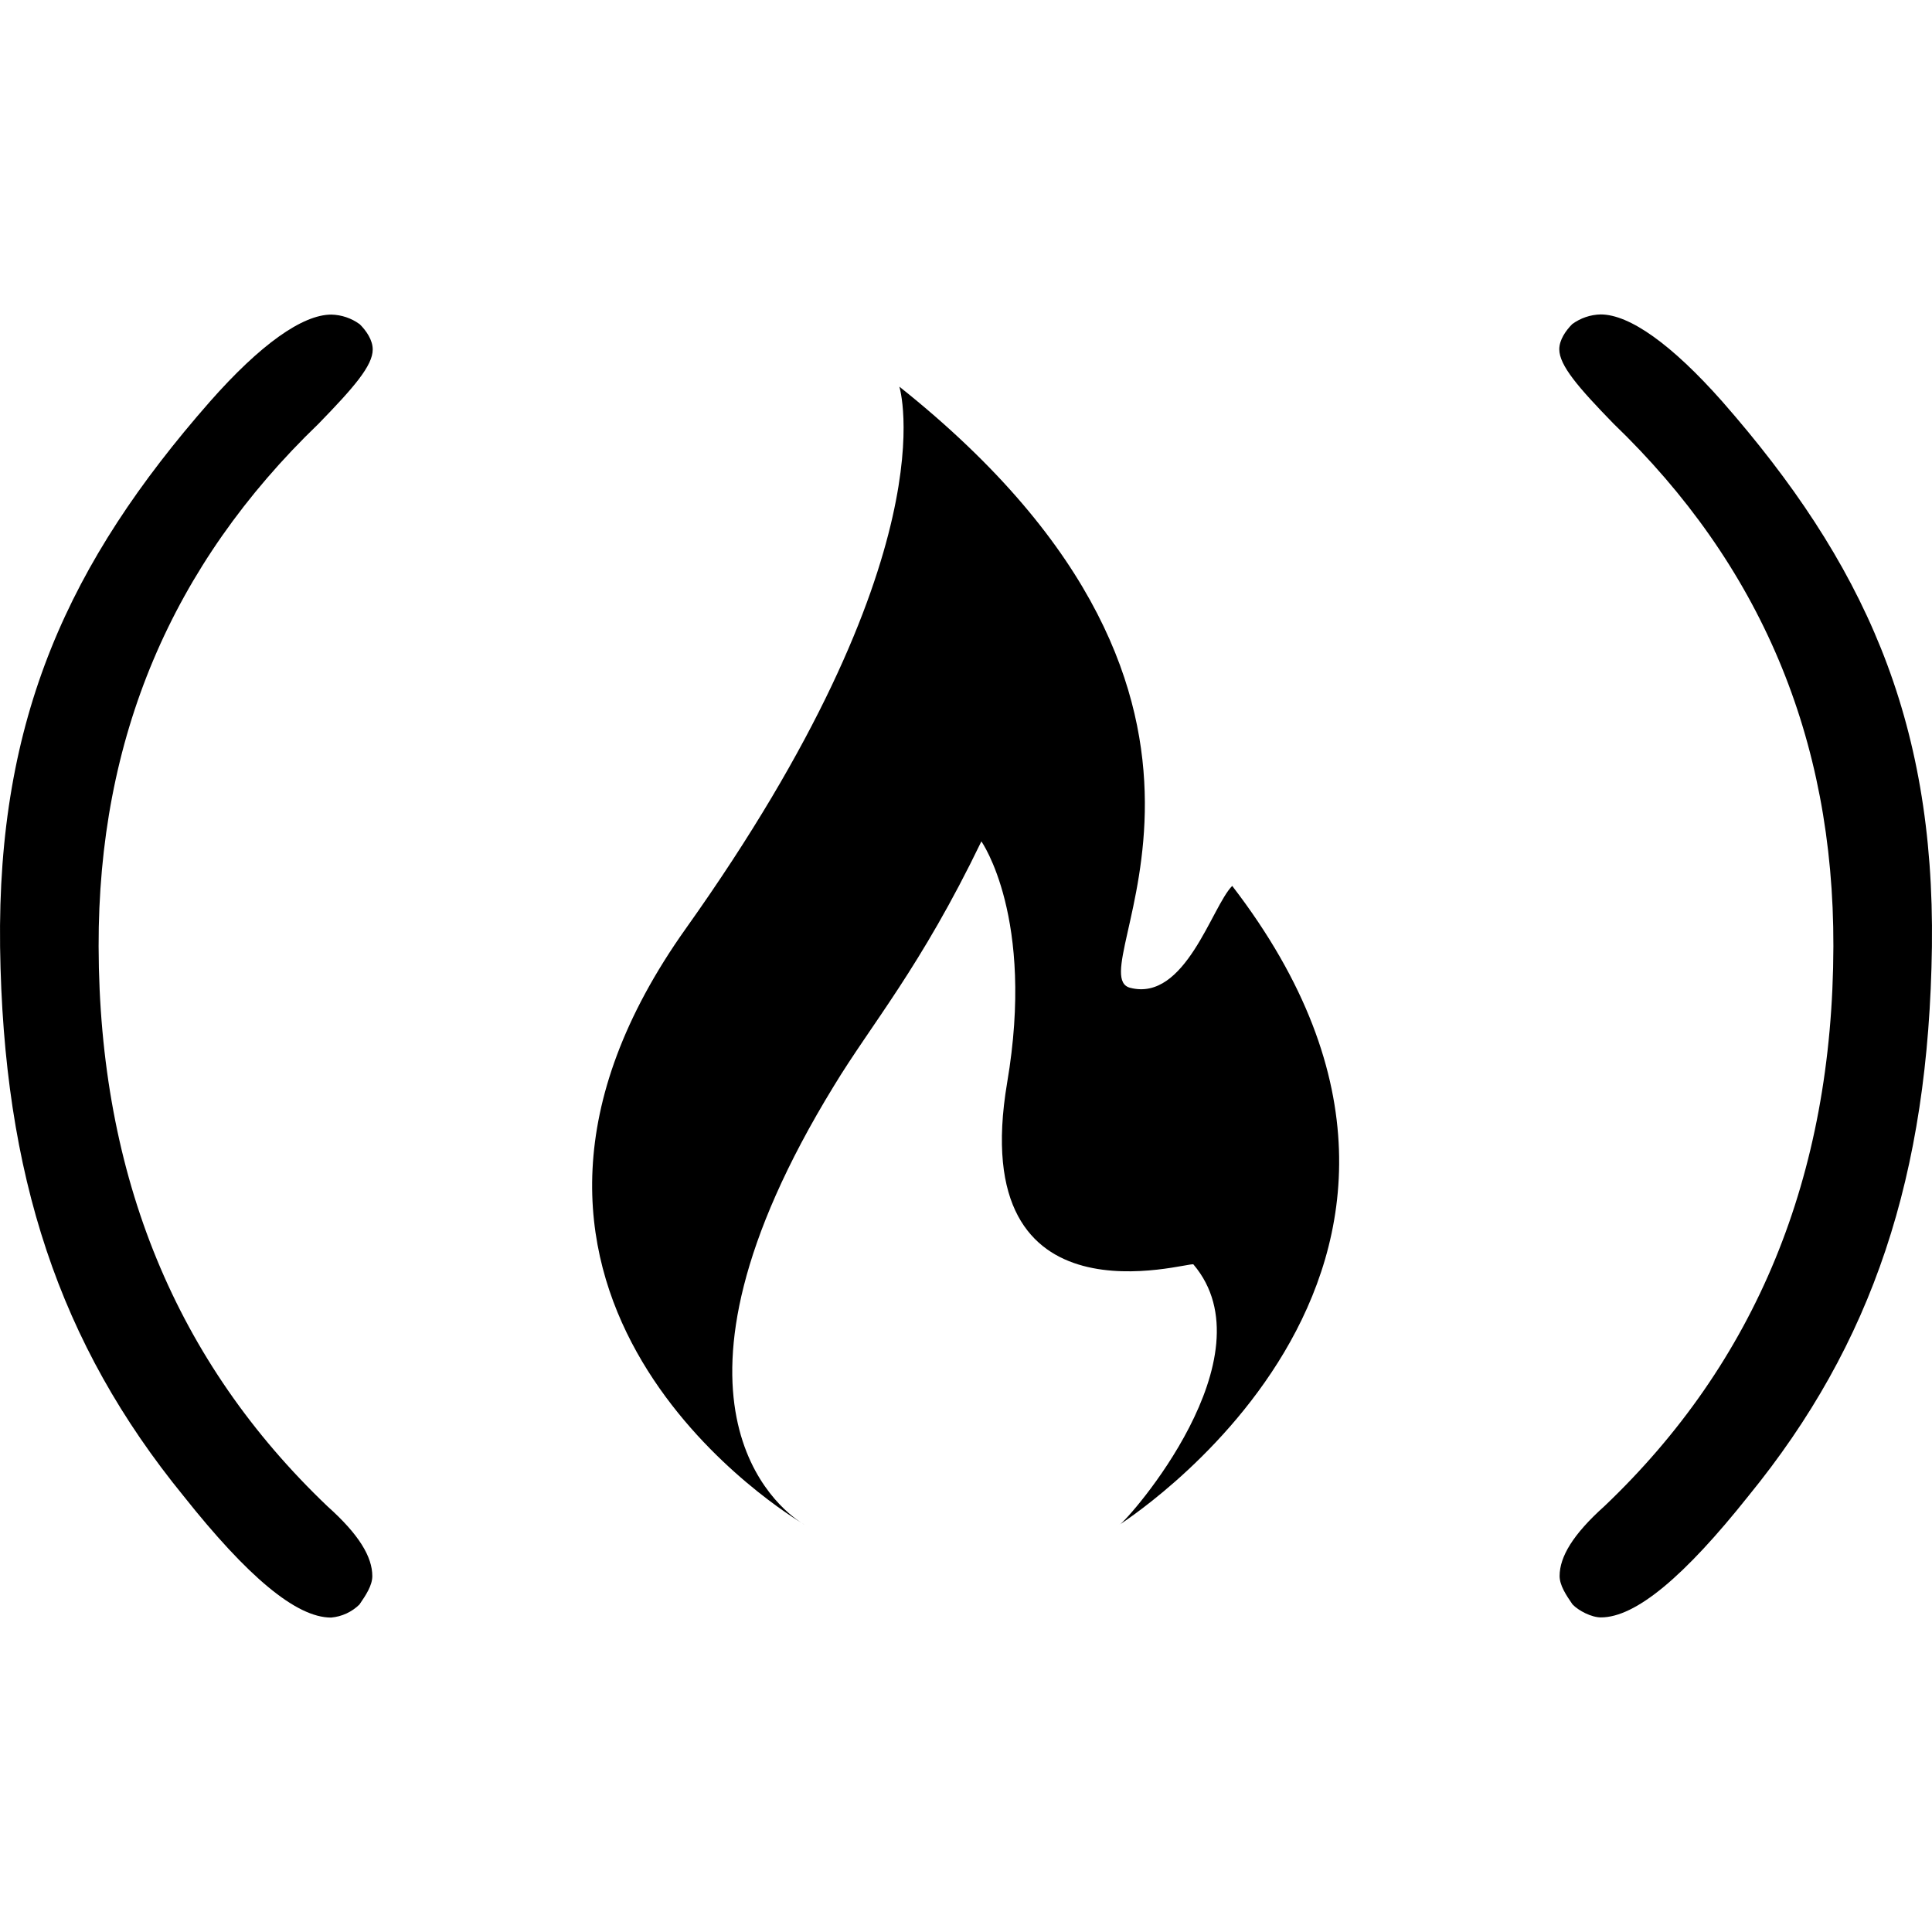
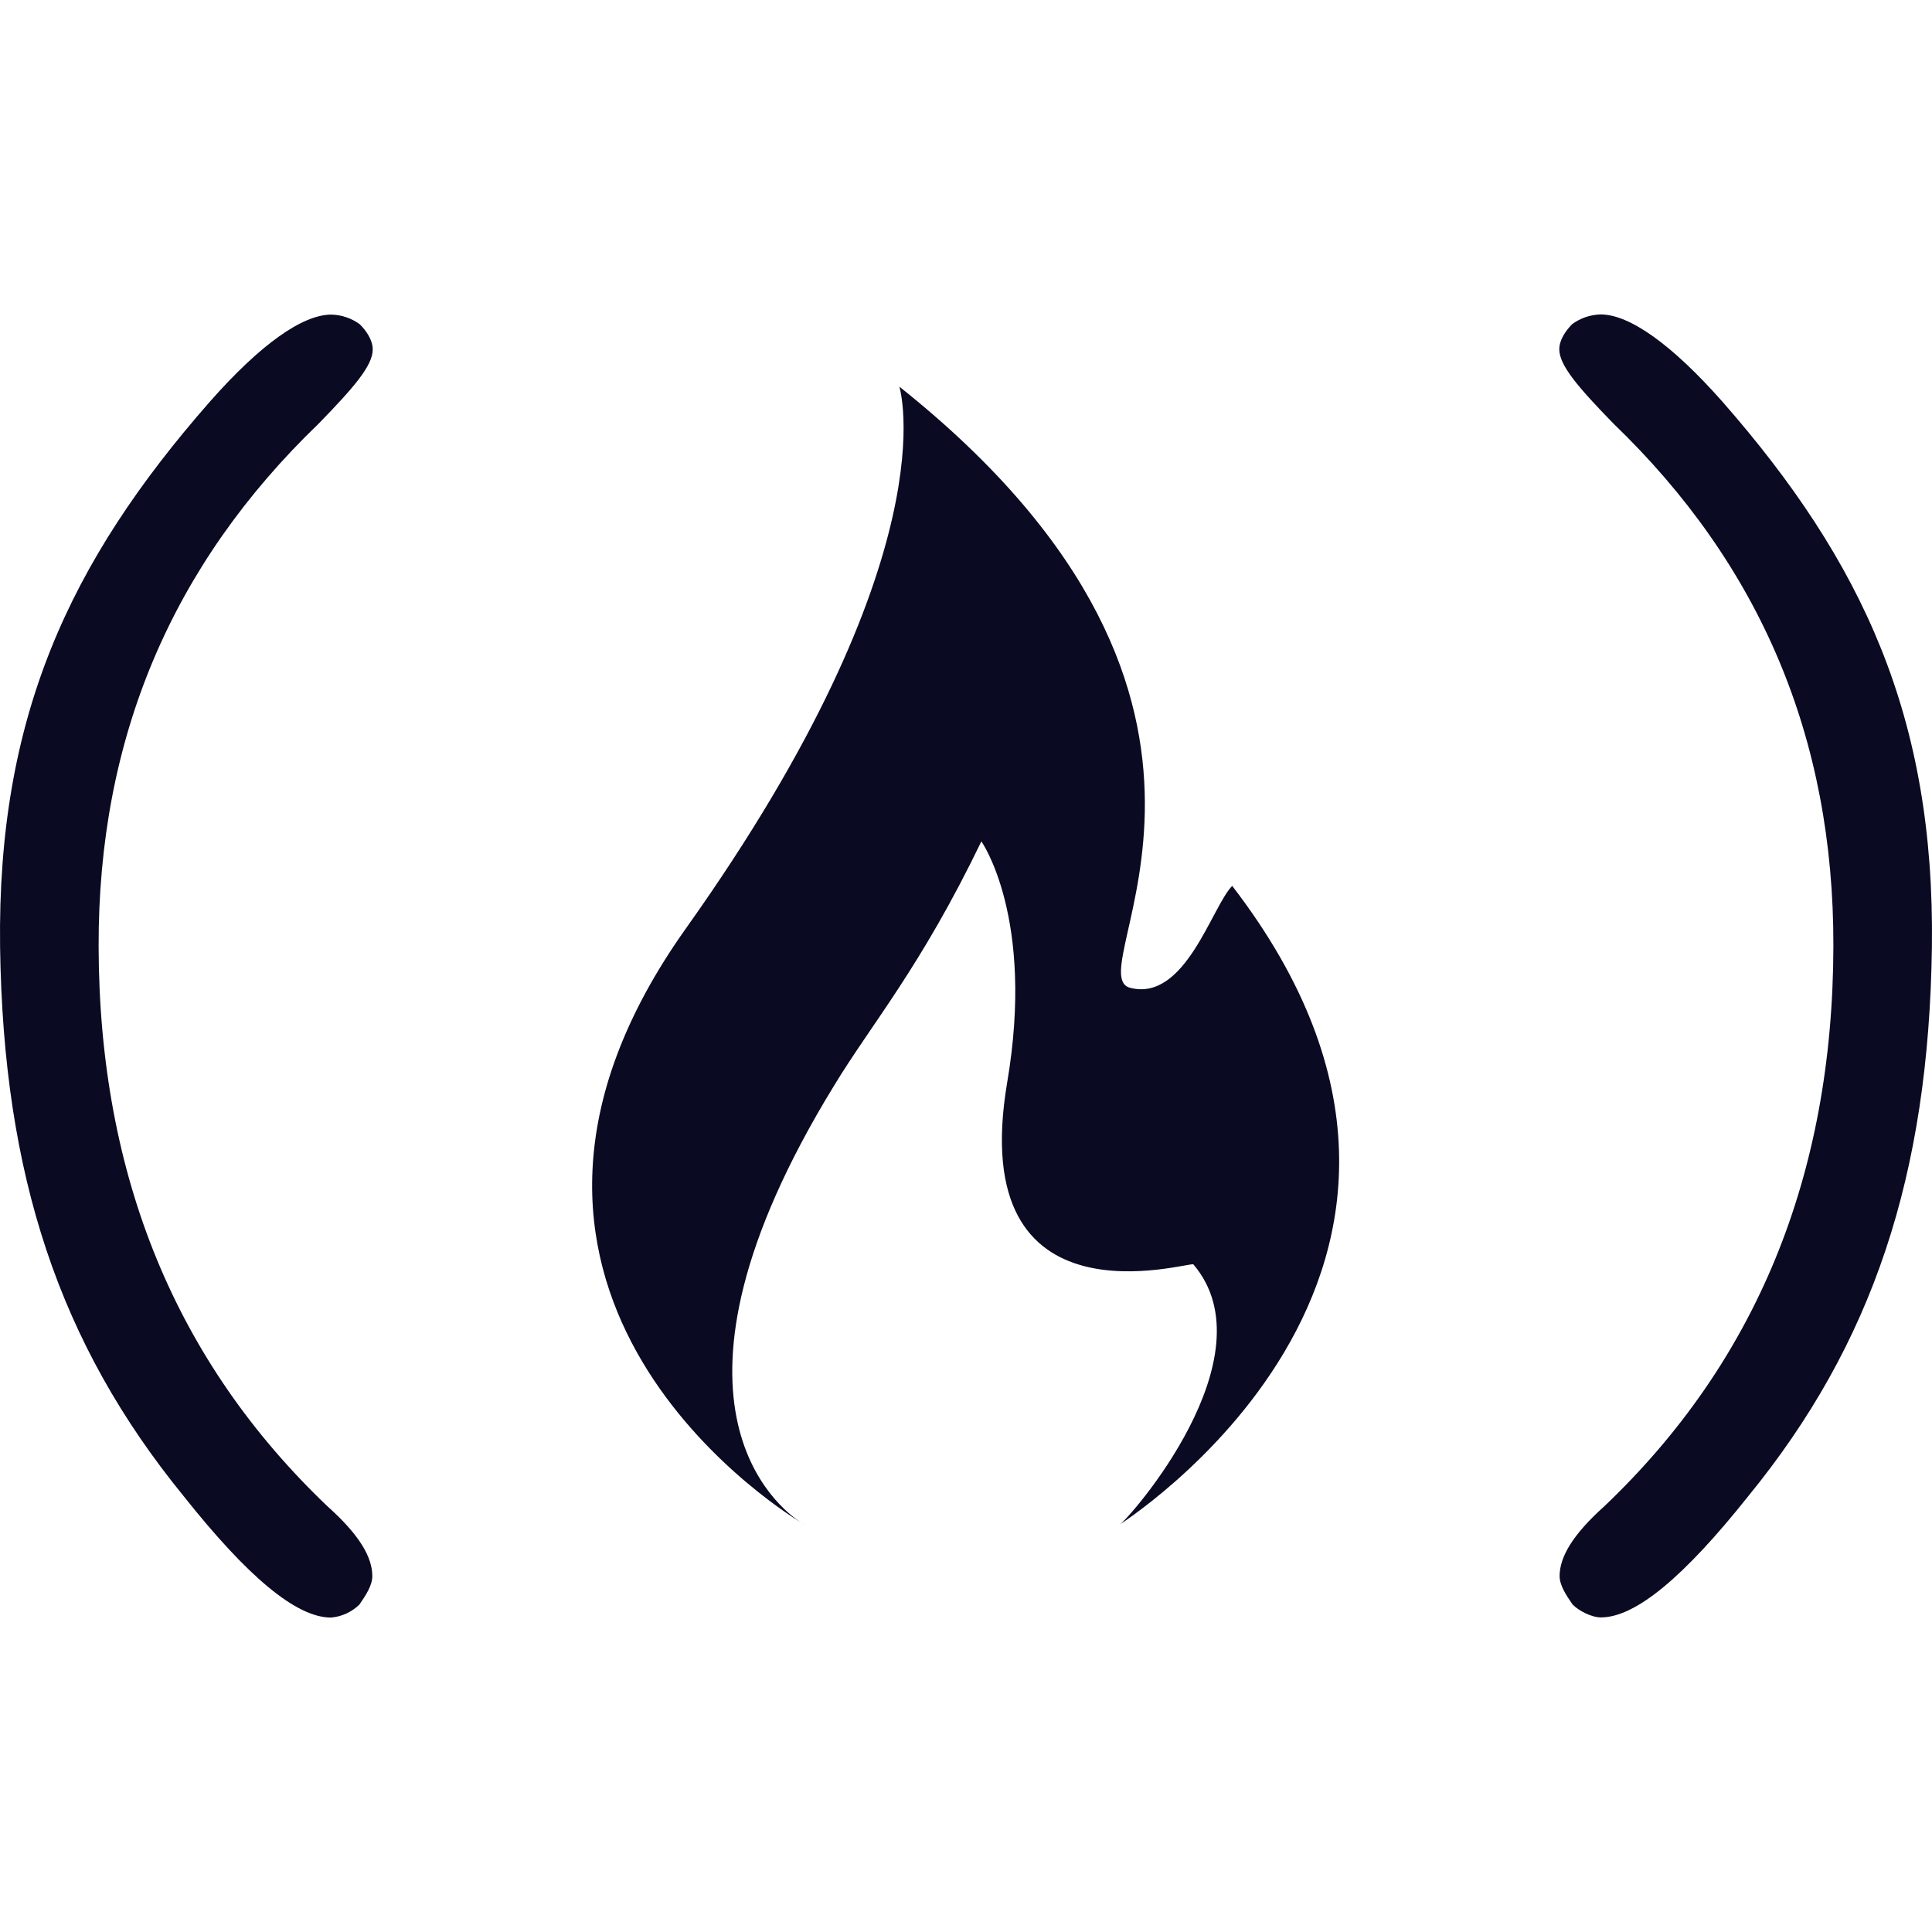
<svg xmlns="http://www.w3.org/2000/svg" viewBox="0 0 24 24" role="img" aria-label="freeCodeCamp">
-   <path fill="currentColor" d="M19.885 3.906a.621.621 0 00-.354.12c-.08.08-.161.196-.161.313 0 .2.236.474.673.923 1.822 1.754 2.738 3.903 2.732 6.494-.007 2.867-.97 5.17-2.844 6.954-.394.353-.556.63-.557.867 0 .116.08.237.16.353.076.08.237.162.353.162.434 0 1.04-.512 1.833-1.509 1.542-1.89 2.24-3.978 2.279-6.824.036-2.847-.857-4.777-2.603-6.77-.63-.712-1.153-1.082-1.511-1.083zm-15.769.002c-.358 0-.882.37-1.51 1.083C.858 6.984-.035 8.914.001 11.761c.04 2.846.737 4.933 2.28 6.824.791.997 1.398 1.51 1.832 1.509a.573.573 0 00.352-.162c.08-.116.16-.237.16-.353 0-.237-.162-.514-.556-.866-1.873-1.785-2.837-4.087-2.844-6.955-.006-2.591.91-4.74 2.732-6.494.437-.449.674-.722.673-.923 0-.117-.08-.233-.161-.313a.621.621 0 00-.354-.12zm7.056.895s.655 2.081-2.649 6.727c-3.156 4.433 1.045 7.15 1.432 7.386-.281-.18-2.001-1.5.402-5.423.466-.77 1.076-1.47 1.834-3.041 0 0 .67.946.32 2.998-.523 3.101 2.271 2.214 2.314 2.257.976 1.15-.808 3.17-.917 3.233-.108.061 5.096-3.13 1.399-7.935-.253.253-.582 1.442-1.267 1.266-.684-.174 2.125-3.494-2.868-7.468zM9.955 18.916c.023.016.038.024.038.024l-.038-.024z" />
+   <path fill="#0A0A23" d="M19.885 3.906a.621.621 0 00-.354.12c-.08.08-.161.196-.161.313 0 .2.236.474.673.923 1.822 1.754 2.738 3.903 2.732 6.494-.007 2.867-.97 5.17-2.844 6.954-.394.353-.556.63-.557.867 0 .116.08.237.16.353.076.08.237.162.353.162.434 0 1.04-.512 1.833-1.509 1.542-1.89 2.24-3.978 2.279-6.824.036-2.847-.857-4.777-2.603-6.77-.63-.712-1.153-1.082-1.511-1.083zm-15.769.002c-.358 0-.882.37-1.51 1.083C.858 6.984-.035 8.914.001 11.761c.04 2.846.737 4.933 2.28 6.824.791.997 1.398 1.51 1.832 1.509a.573.573 0 00.352-.162c.08-.116.16-.237.16-.353 0-.237-.162-.514-.556-.866-1.873-1.785-2.837-4.087-2.844-6.955-.006-2.591.91-4.74 2.732-6.494.437-.449.674-.722.673-.923 0-.117-.08-.233-.161-.313a.621.621 0 00-.354-.12zm7.056.895s.655 2.081-2.649 6.727c-3.156 4.433 1.045 7.15 1.432 7.386-.281-.18-2.001-1.5.402-5.423.466-.77 1.076-1.47 1.834-3.041 0 0 .67.946.32 2.998-.523 3.101 2.271 2.214 2.314 2.257.976 1.15-.808 3.17-.917 3.233-.108.061 5.096-3.13 1.399-7.935-.253.253-.582 1.442-1.267 1.266-.684-.174 2.125-3.494-2.868-7.468zM9.955 18.916c.023.016.038.024.038.024l-.038-.024z" />
</svg>
